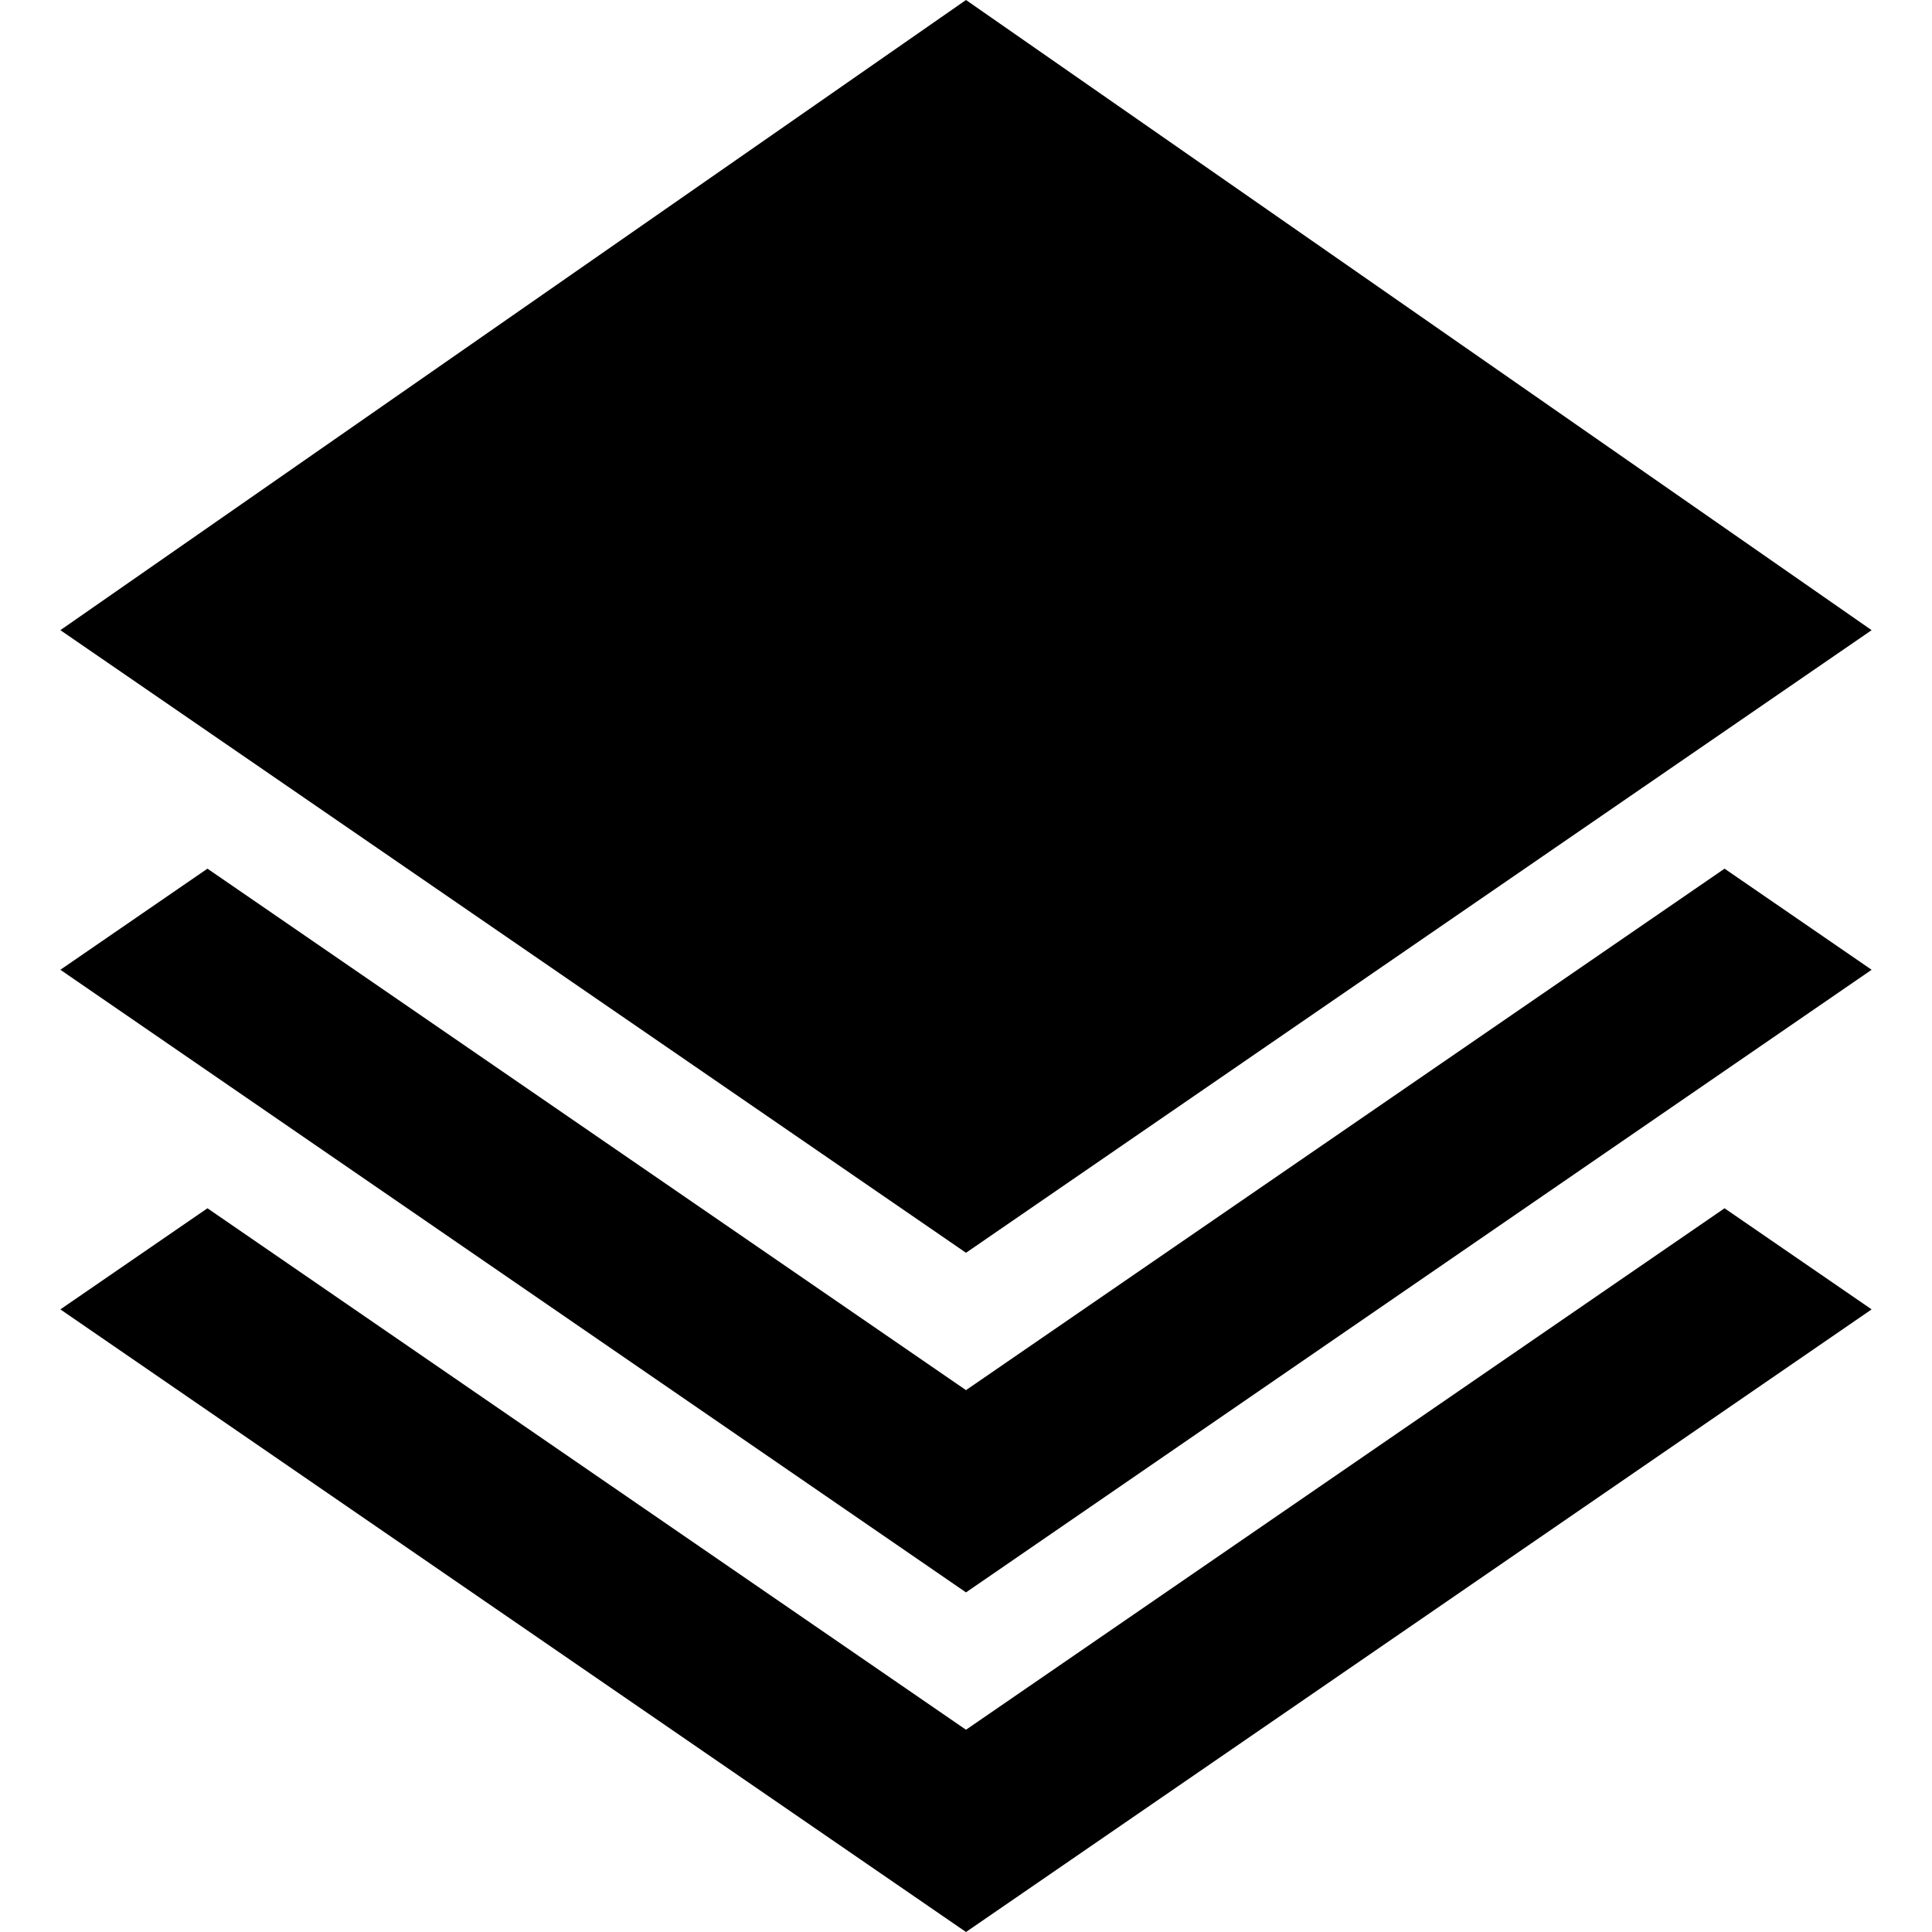
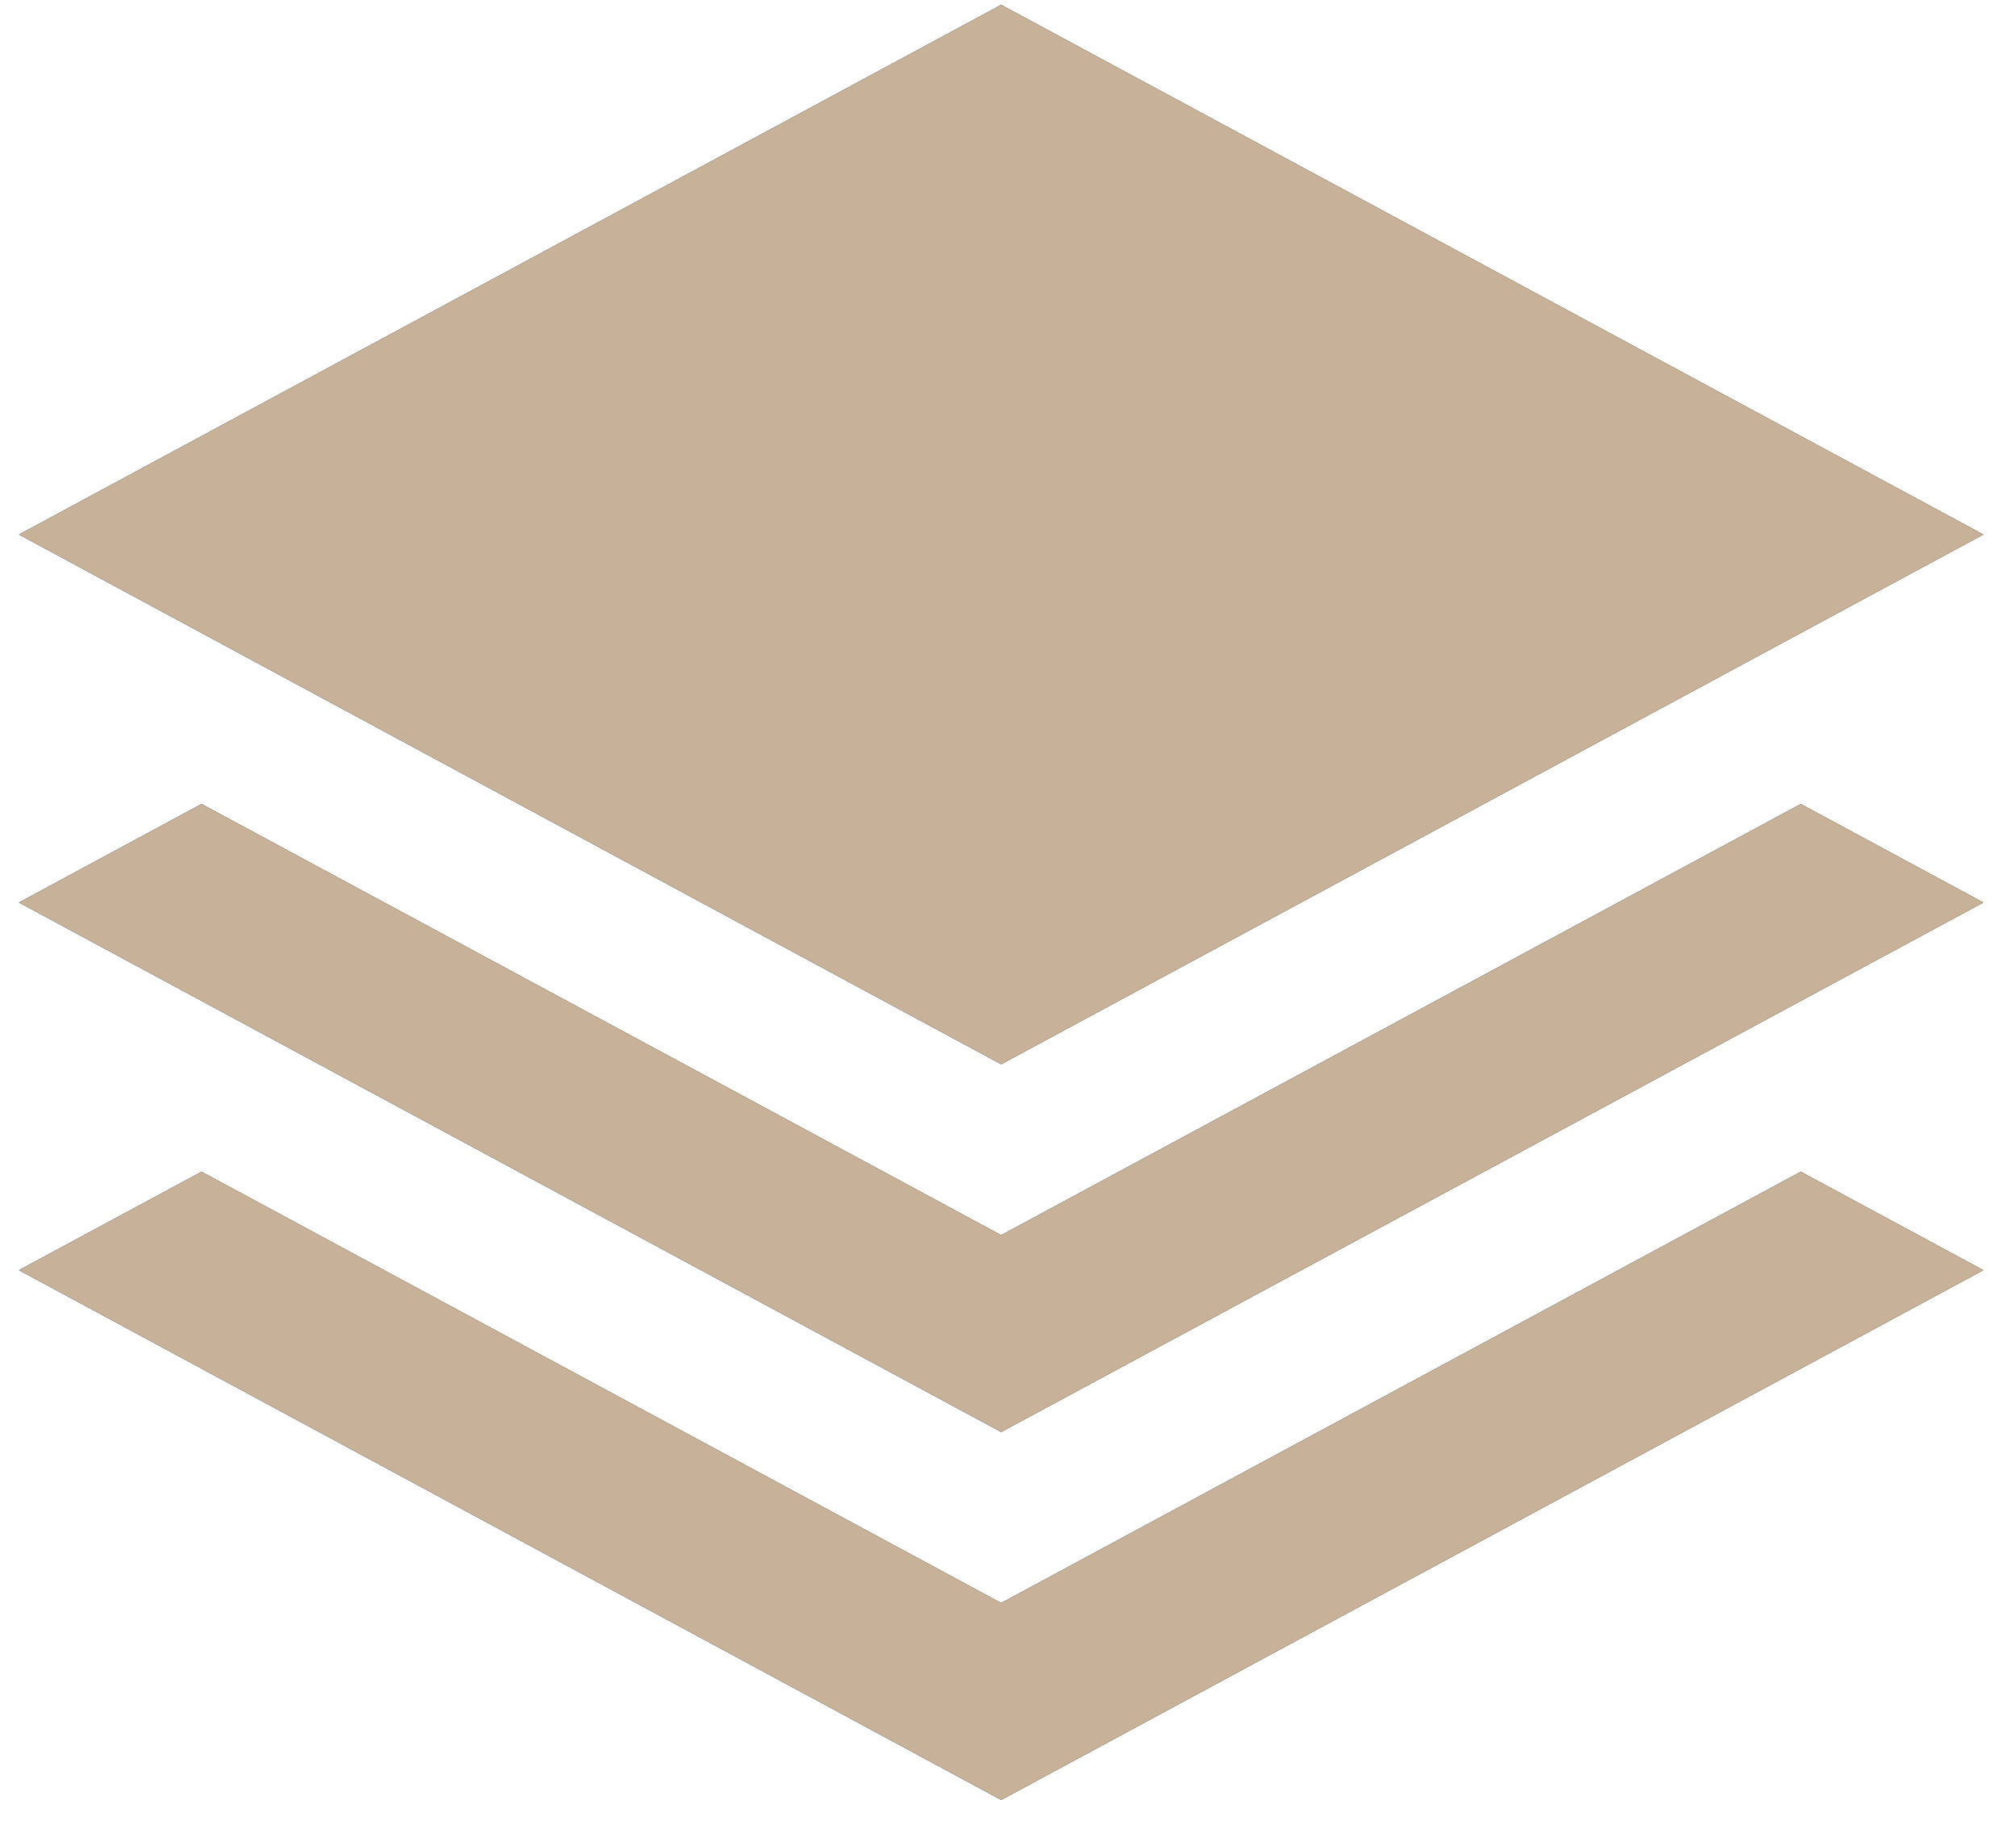
- <svg xmlns="http://www.w3.org/2000/svg" version="1.1" id="Layer_1" x="0px" y="0px" viewBox="0 0 512 512" style="enable-background:new 0 0 512 512;" xml:space="preserve" width="512" height="512">
+ <svg xmlns="http://www.w3.org/2000/svg" xmlns:xlink="http://www.w3.org/1999/xlink" width="44" height="40" viewBox="0 0 44 40">
+   <defs>
+     <path id="mrdaa" d="M833.287 1124.666l-21.436 11.561-21.437-11.561 21.437-11.56zm-3.985 5.882l3.985 2.149-21.436 11.556-21.437-11.556 3.985-2.15 17.452 9.41zm0 8.025l3.985 2.148-21.436 11.562-21.437-11.562 3.985-2.148 17.452 9.412z" />
+   </defs>
  <g>
-     <polygon points="256,0 16,167 256,332 496,167  " />
-     <polygon points="457.022,320.203 256,458.401 54.978,320.203 16,347 256,512 496,347  " />
-     <polygon points="457.022,230.203 256,368.401 54.978,230.203 16,257 256,422 496,257  " />
+     <g transform="translate(-790 -1113)">
+       <use xlink:href="#mrdaa" />
+       <use fill="#c7b299" xlink:href="#mrdaa" />
+     </g>
  </g>
</svg>
